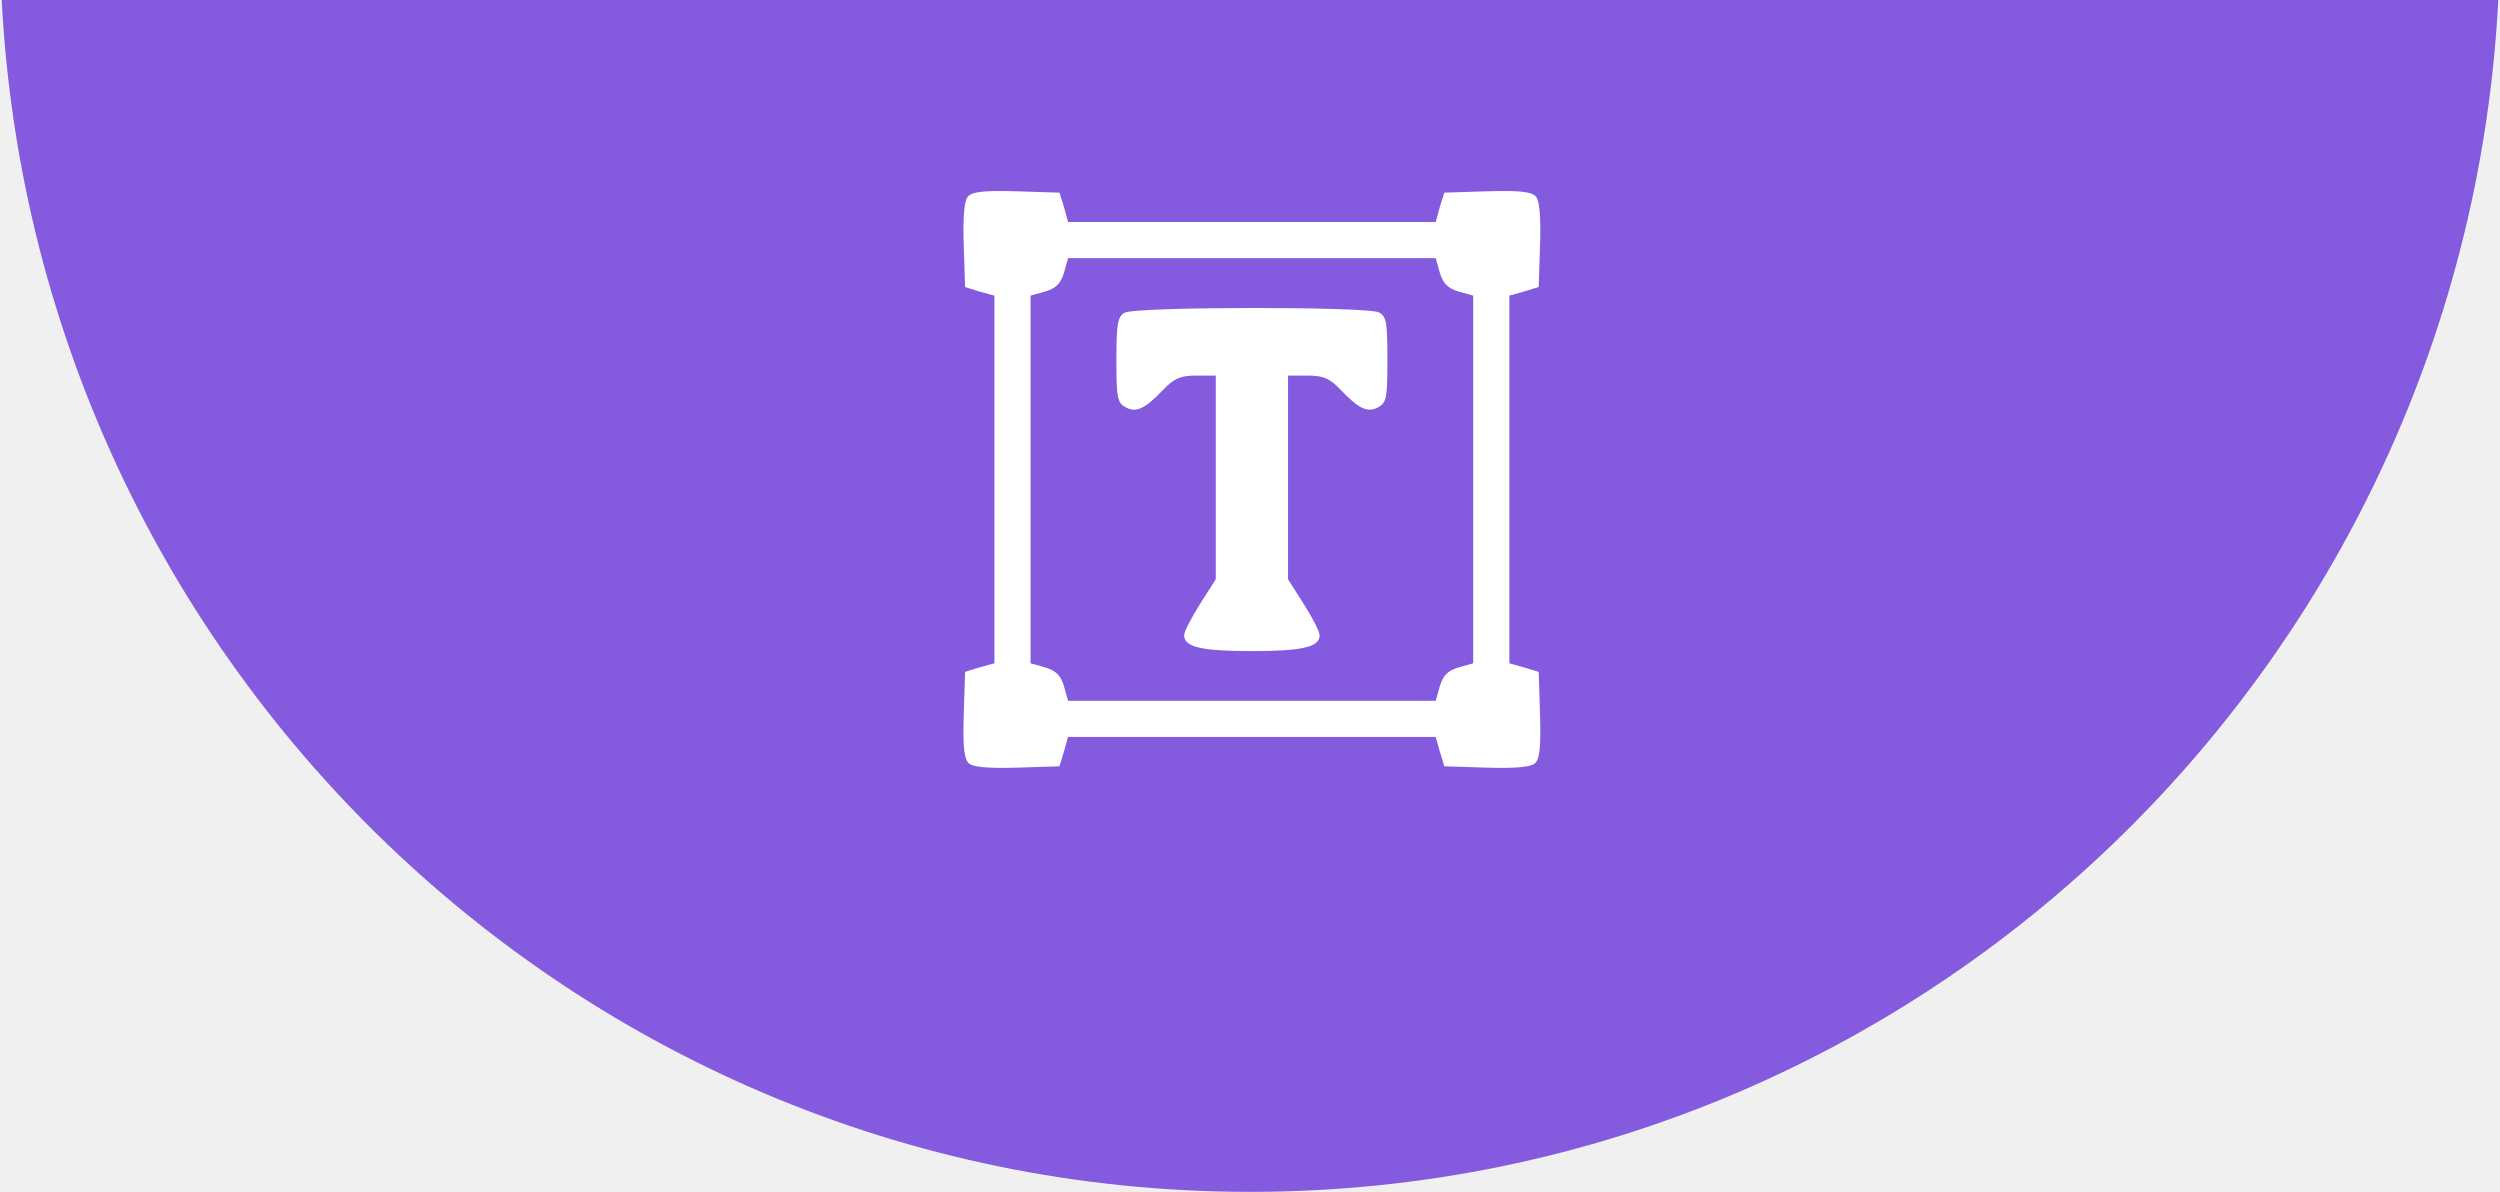
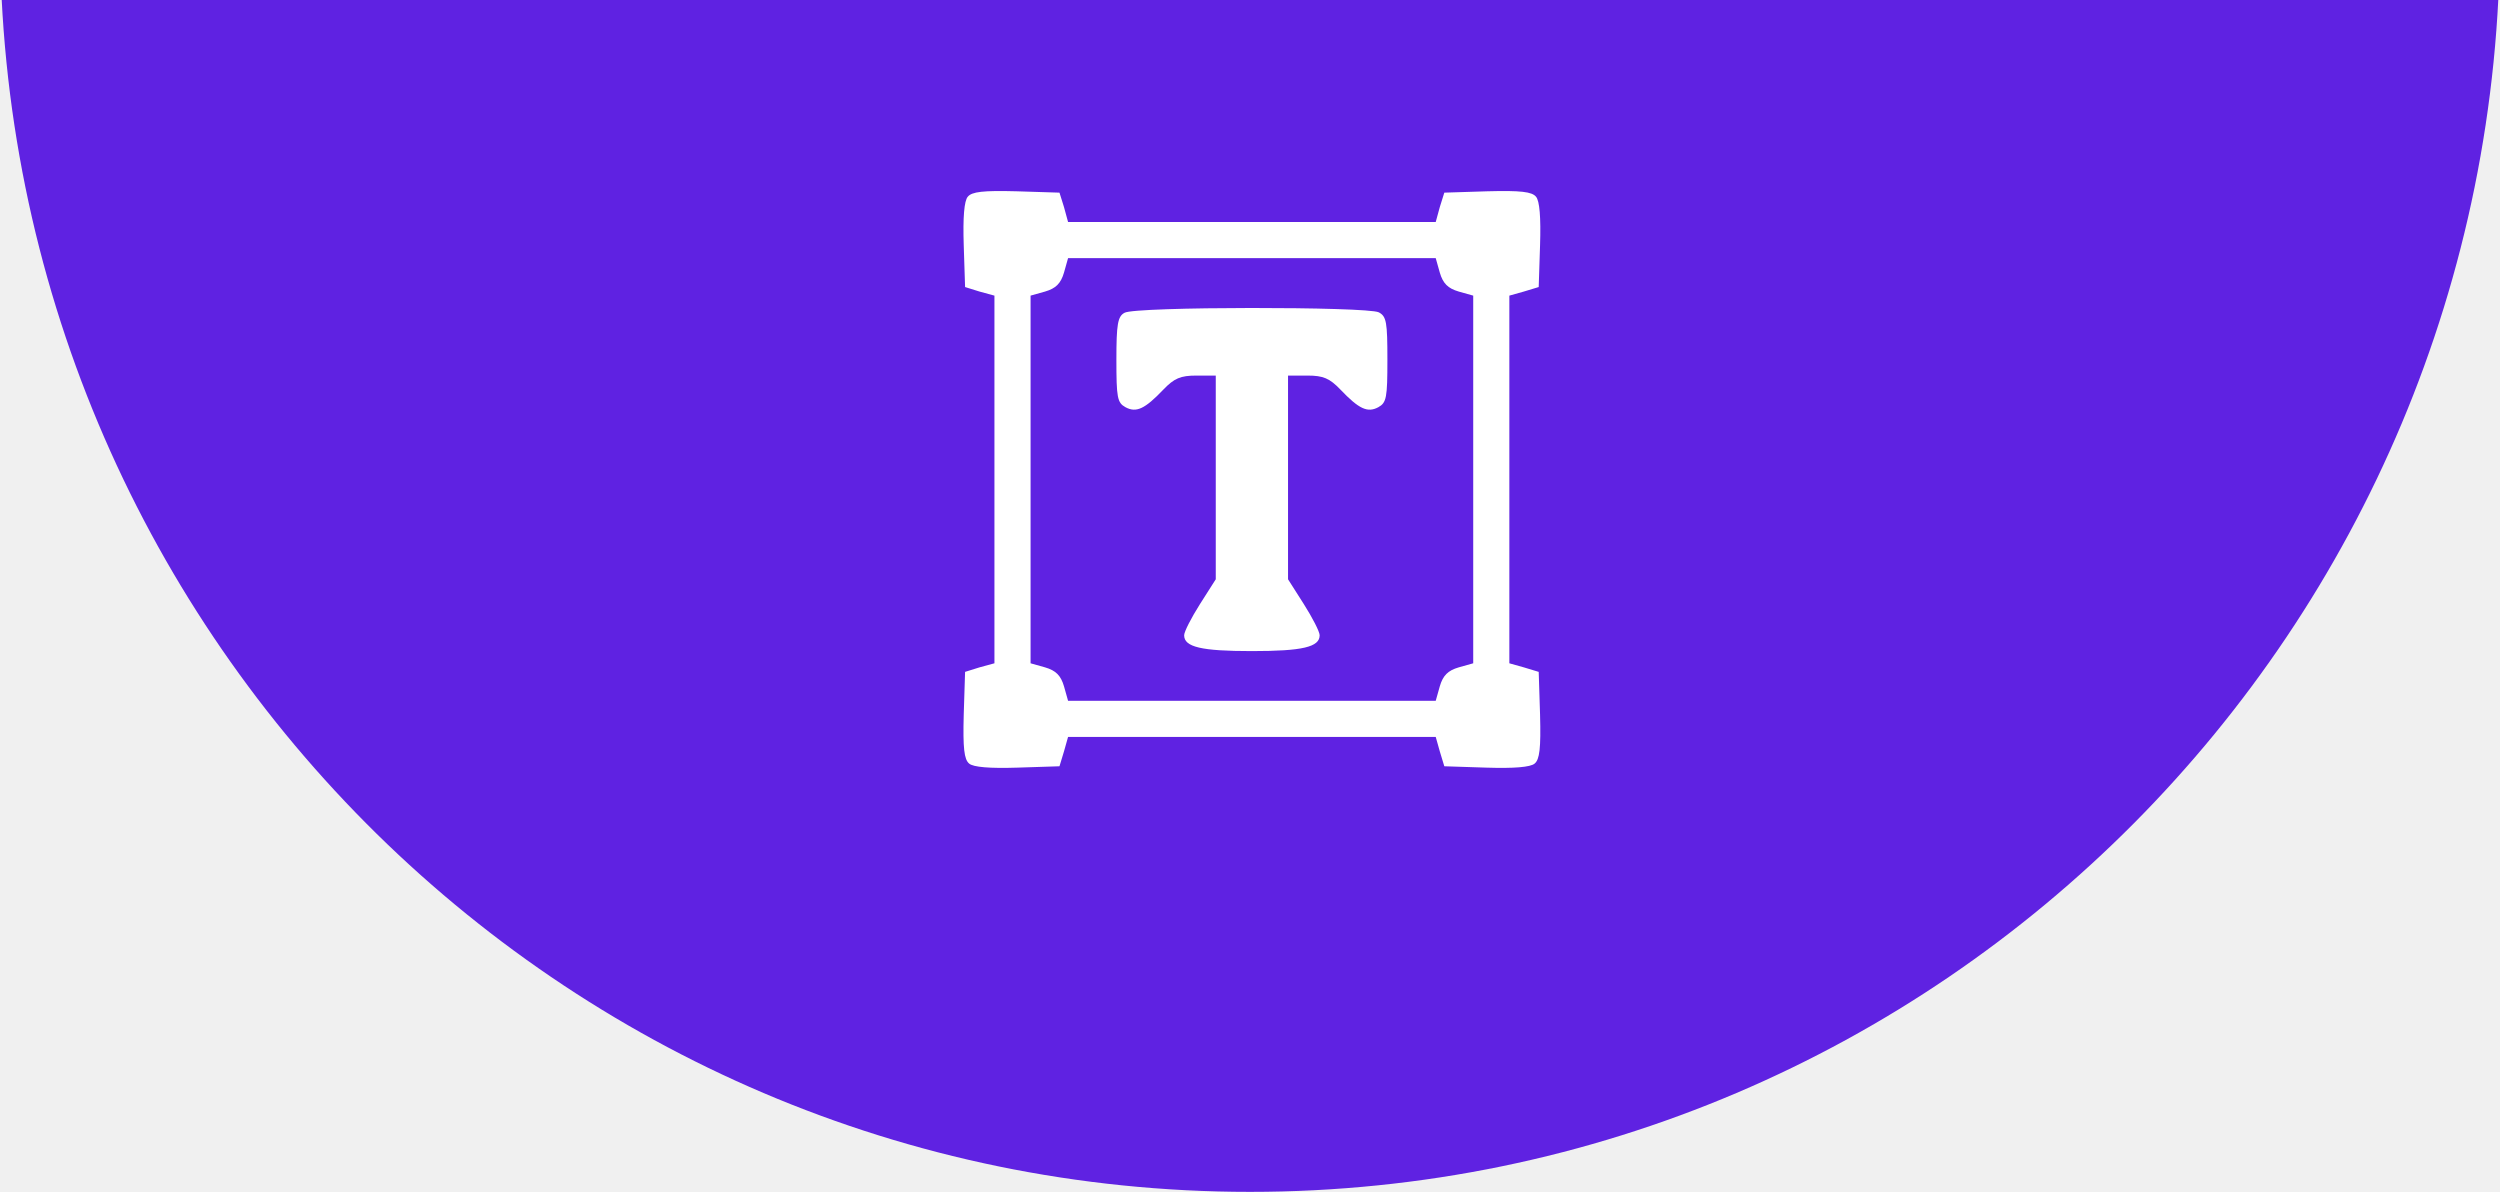
<svg xmlns="http://www.w3.org/2000/svg" width="602" height="287" viewBox="0 0 602 287" fill="none">
-   <path d="M301 287C467.238 287 602 151.342 602 -16C602 -183.342 467.238 -319 301 -319C134.762 -319 0 -183.342 0 -16C0 151.342 134.762 287 301 287Z" fill="#845ADF" />
+   <path d="M301 287C467.238 287 602 151.342 602 -16C602 -183.342 467.238 -319 301 -319C134.762 -319 0 -183.342 0 -16C0 151.342 134.762 287 301 287Z" fill="#5F22E2" />
  <path d="M233.044 47.368C232.174 48.347 231.848 52.371 232.065 59.006L232.392 69.121L235.872 70.208L239.461 71.187V115.454V159.721L235.872 160.699L232.392 161.787L232.065 172.12C231.848 180.168 232.174 182.887 233.37 183.866C234.349 184.736 238.374 185.062 245.008 184.845L255.123 184.519L256.211 180.929L257.19 177.449H301.456H345.723L346.702 180.929L347.79 184.519L357.904 184.845C364.539 185.062 368.563 184.736 369.542 183.866C370.739 182.887 371.065 180.168 370.847 172.12L370.521 161.787L366.932 160.699L363.451 159.721V115.454V71.187L366.932 70.208L370.521 69.121L370.847 59.006C371.065 52.371 370.739 48.347 369.868 47.368C368.89 46.172 366.171 45.845 358.122 46.063L347.79 46.389L346.702 49.87L345.723 53.459H301.456H257.19L256.211 49.87L255.123 46.389L244.791 46.063C236.742 45.845 234.023 46.172 233.044 47.368ZM346.702 65.64C347.463 68.251 348.66 69.447 351.27 70.208L354.75 71.187V115.454V159.721L351.27 160.699C348.66 161.461 347.463 162.657 346.702 165.267L345.723 168.748H301.456H257.19L256.211 165.267C255.449 162.657 254.253 161.461 251.643 160.699L248.162 159.721V115.454V71.187L251.643 70.208C254.253 69.447 255.449 68.251 256.211 65.64L257.19 62.16H301.456H345.723L346.702 65.64Z" fill="white" />
  <path d="M270.785 75.32C269.154 76.19 268.828 78.039 268.828 86.631C268.828 95.767 269.045 96.964 271.003 98.051C273.613 99.465 275.68 98.486 280.139 93.81C282.749 91.091 284.272 90.438 288.079 90.438H292.756V114.91V139.49L288.949 145.472C286.882 148.735 285.142 152.107 285.142 152.977C285.142 155.805 289.275 156.784 301.457 156.784C313.638 156.784 317.771 155.805 317.771 152.977C317.771 152.107 316.031 148.735 313.964 145.472L310.158 139.49V114.91V90.438H314.835C318.641 90.438 320.164 91.091 322.774 93.81C327.234 98.486 329.3 99.465 331.91 98.051C333.868 96.964 334.086 95.767 334.086 86.631C334.086 77.604 333.868 76.19 332.019 75.211C329.191 73.797 273.287 73.797 270.785 75.32Z" fill="white" />
</svg>
